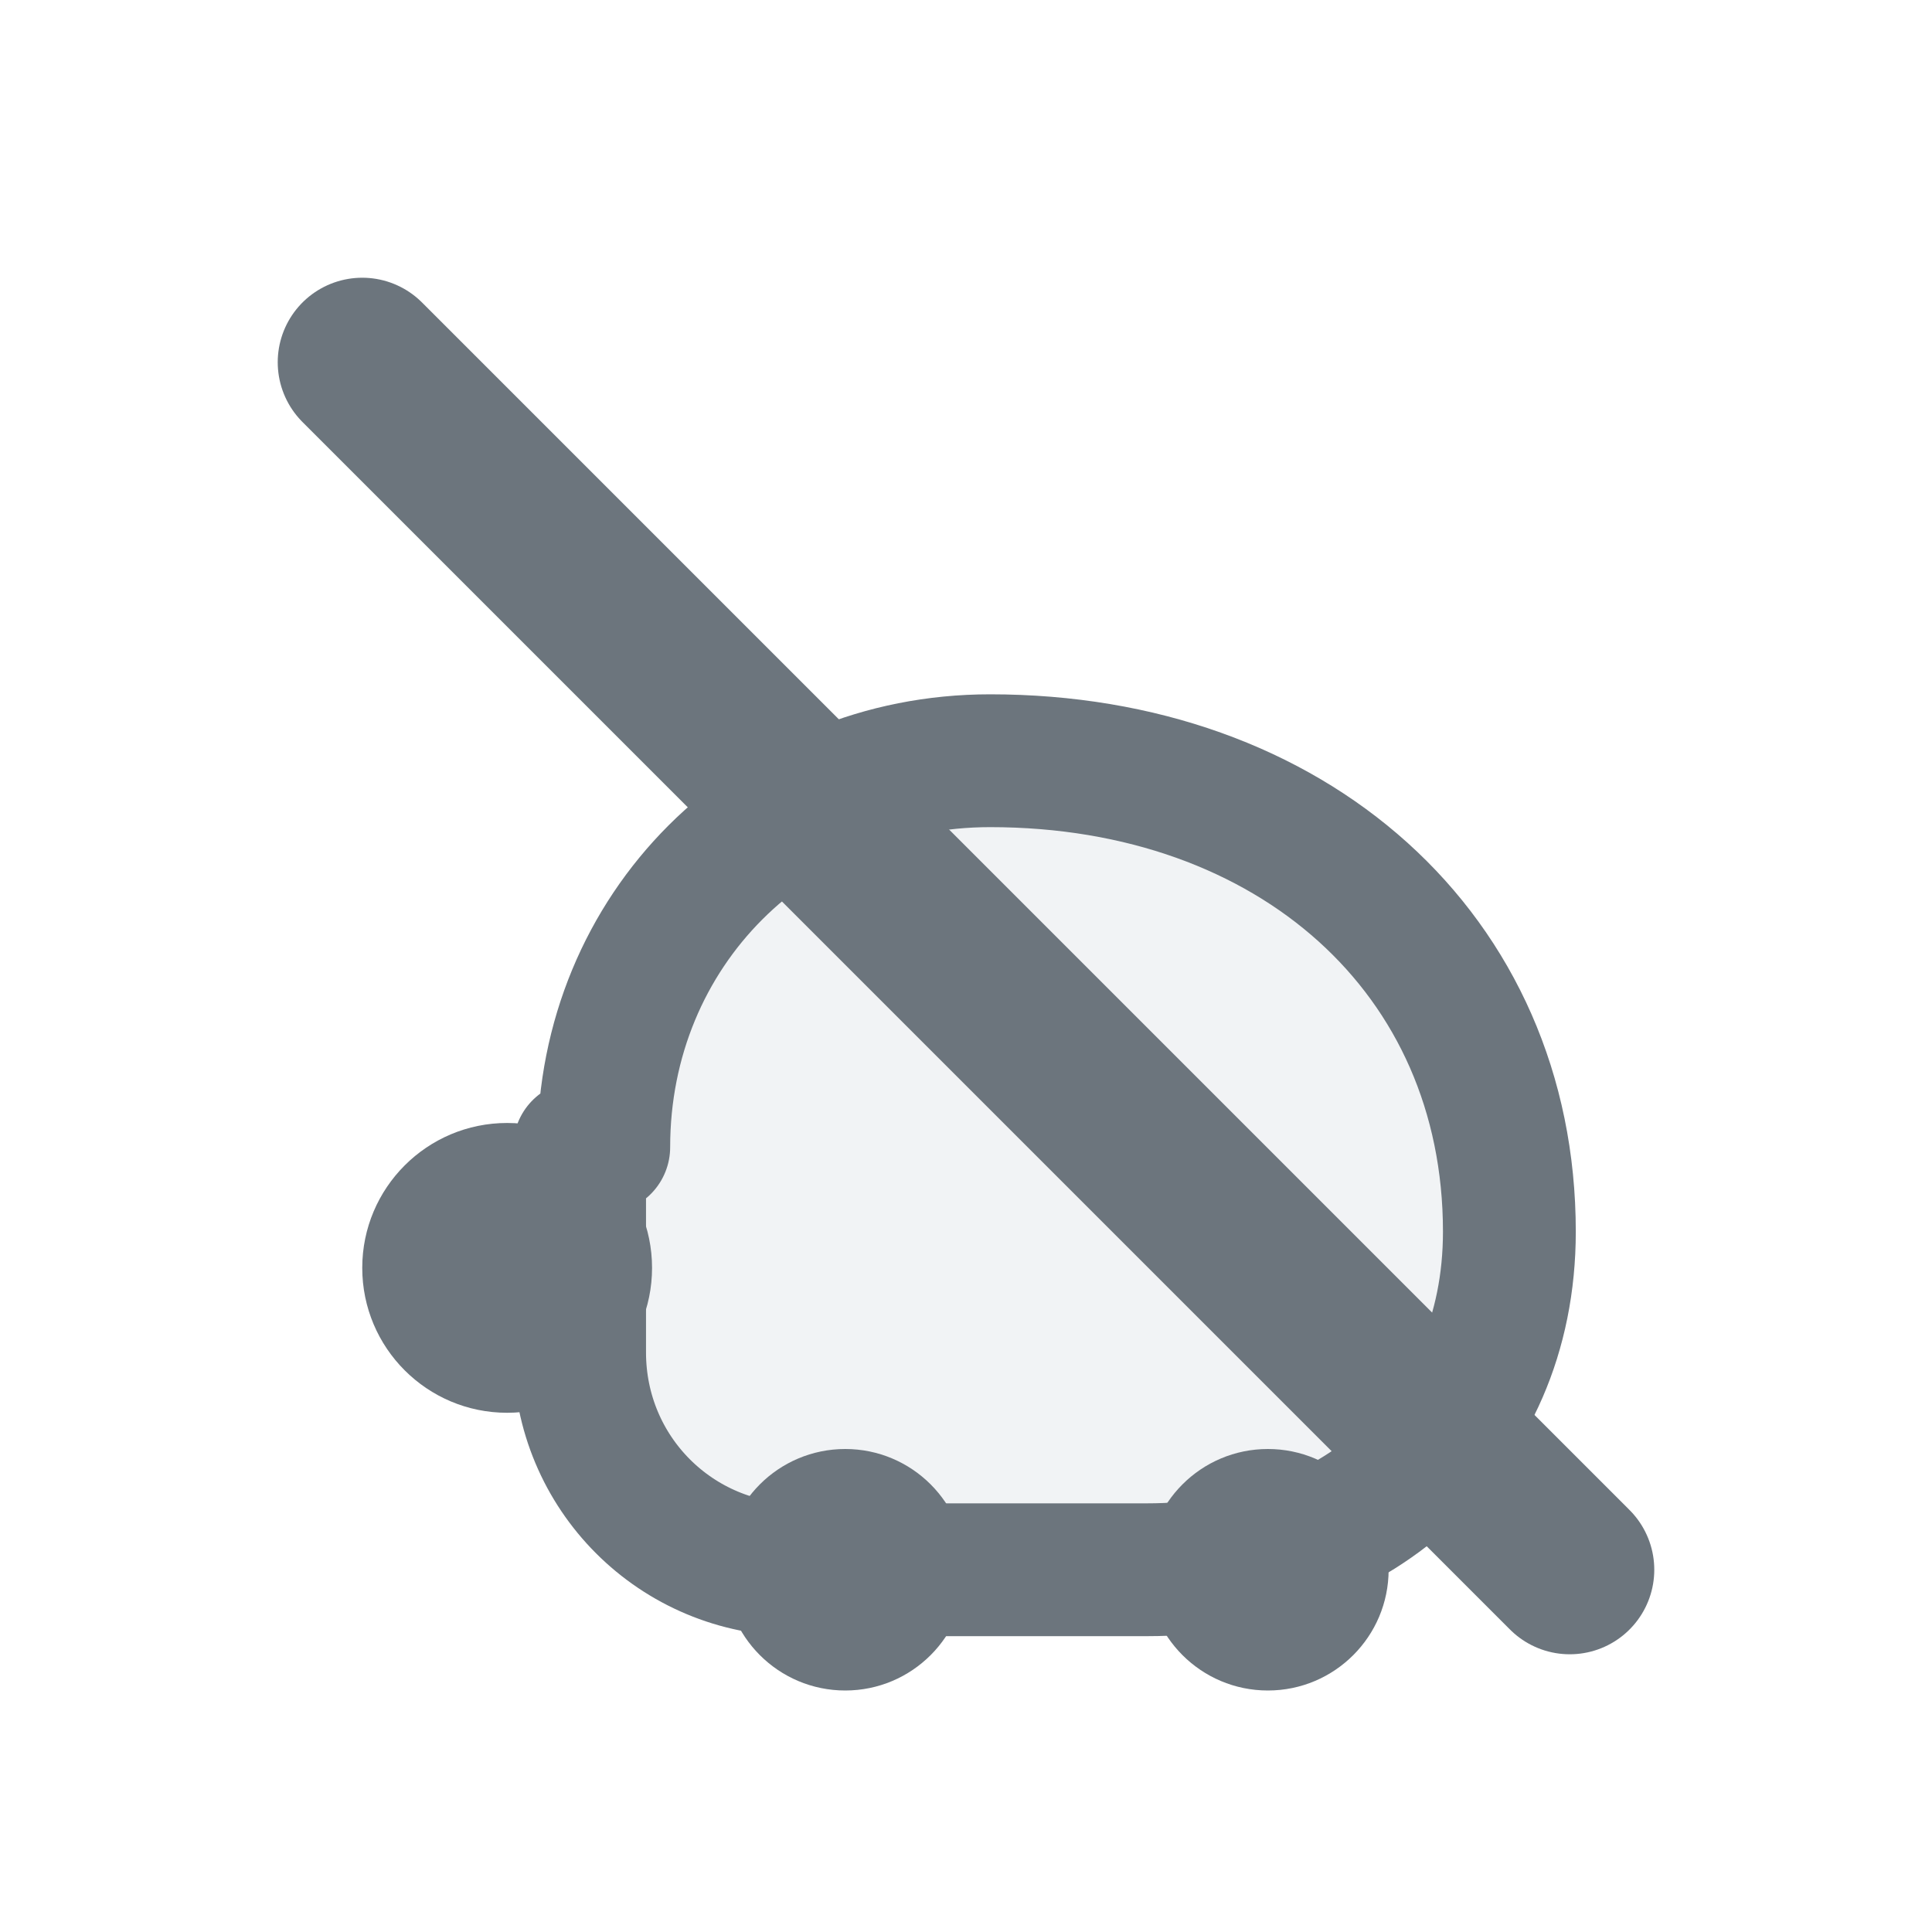
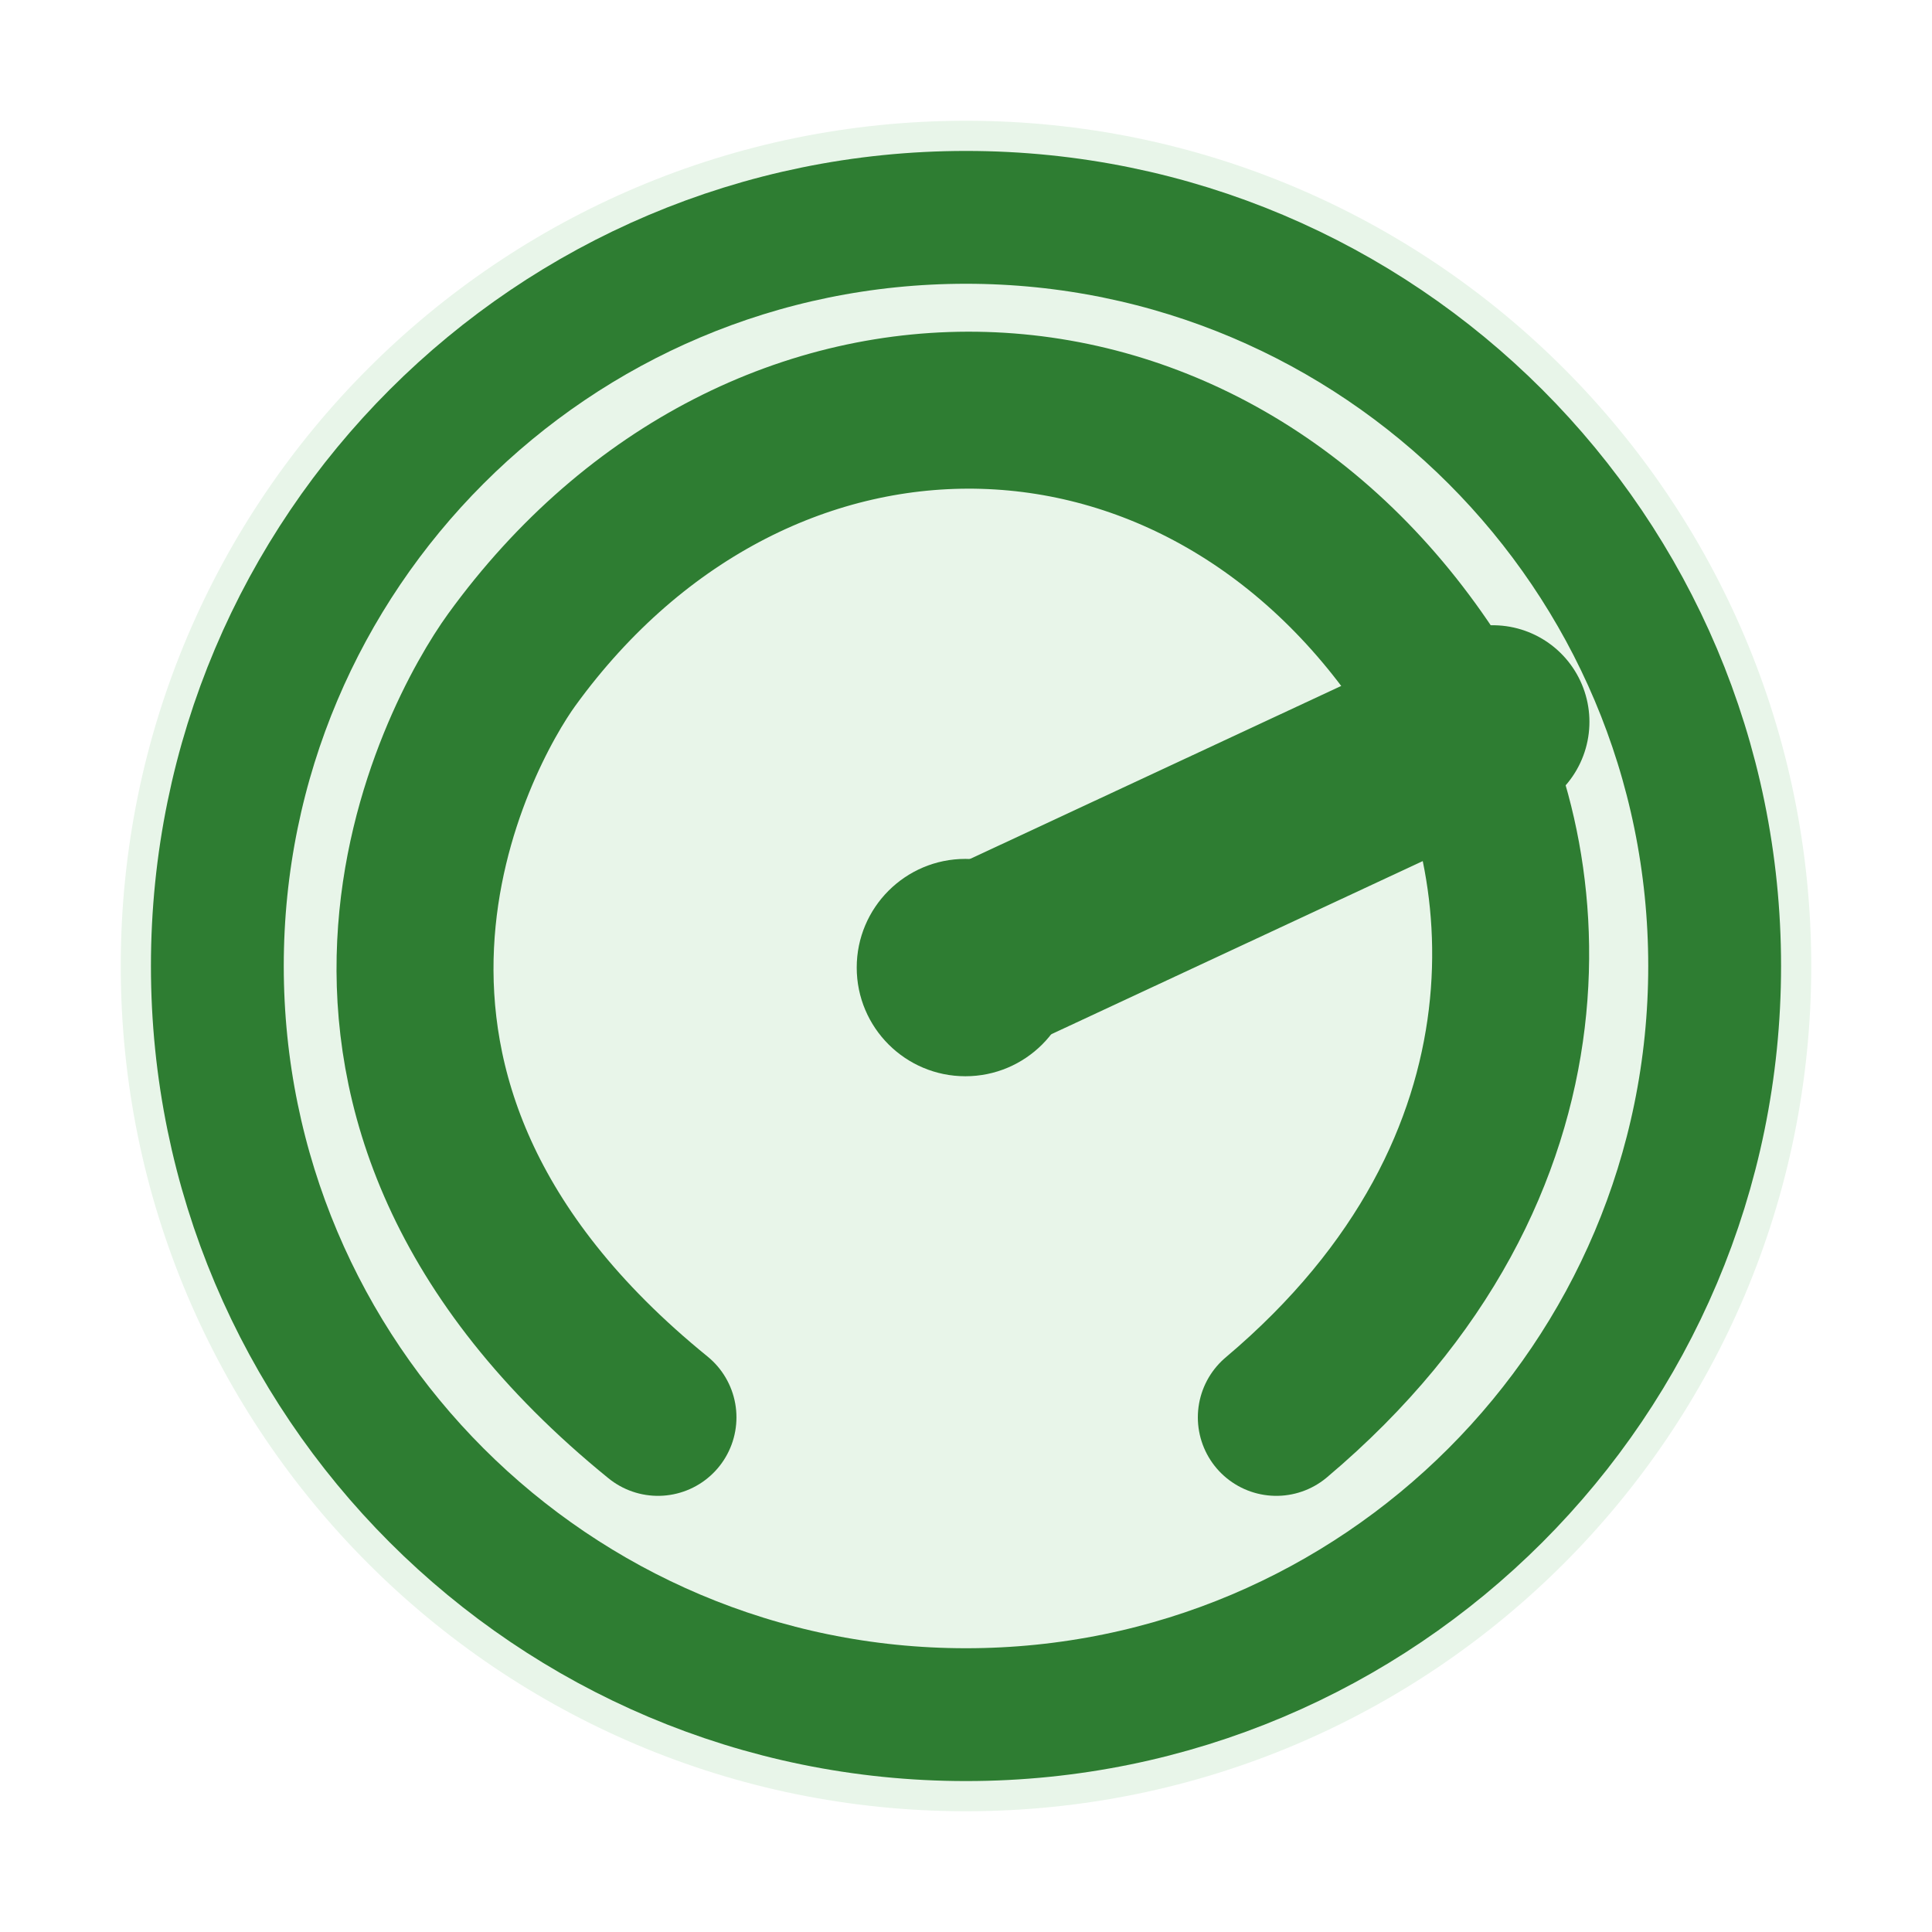
<svg xmlns="http://www.w3.org/2000/svg" viewBox="0 0 16 16">
-   <path d="M5 9.5c0-1.8 1.4-3.2 3.2-3.2 2.5 0 4.3 1.6 4.3 3.9 0 1.7-1.3 2.8-3 2.8H6.6c-1 0-1.8-.8-1.8-1.8V9.5z" fill="#f1f3f5" stroke="#6c757d" stroke-linejoin="round" stroke-width="1.1" />
-   <circle cx="4.2" cy="10.5" r="1.2" fill="#6c757d" />
-   <circle cx="7" cy="13" r="1" fill="#6c757d" />
-   <circle cx="10.5" cy="13" r="1" fill="#6c757d" />
-   <path d="M3 3 13 13" fill="none" stroke="#6c757d" stroke-linecap="round" stroke-width="1.4" />
+   <circle cx="8" cy="8" r="7" fill="#e8f5e9" />
+   <path d="M 5.449,11.738 C 2.146,9.056 3.803,6.064 4.238,5.464 6.297,2.625 10.046,2.711 11.921,5.718 12.735,7.025 13.044,9.652 10.57,11.738" fill="none" stroke="#2e7d32" stroke-linecap="round" stroke-width="1.3" />
+   <path d="M 8.04,7.993 12.363,5.978" fill="none" stroke="#2e7d32" stroke-linecap="round" stroke-width="1.6" />
+   <circle cx="7.995" cy="8.013" r="0.9" fill="#2e7d32" />
+   <circle cx="8" cy="8" r="6.2" fill="none" stroke="#2e7d32" stroke-width="1.1" />
</svg>
